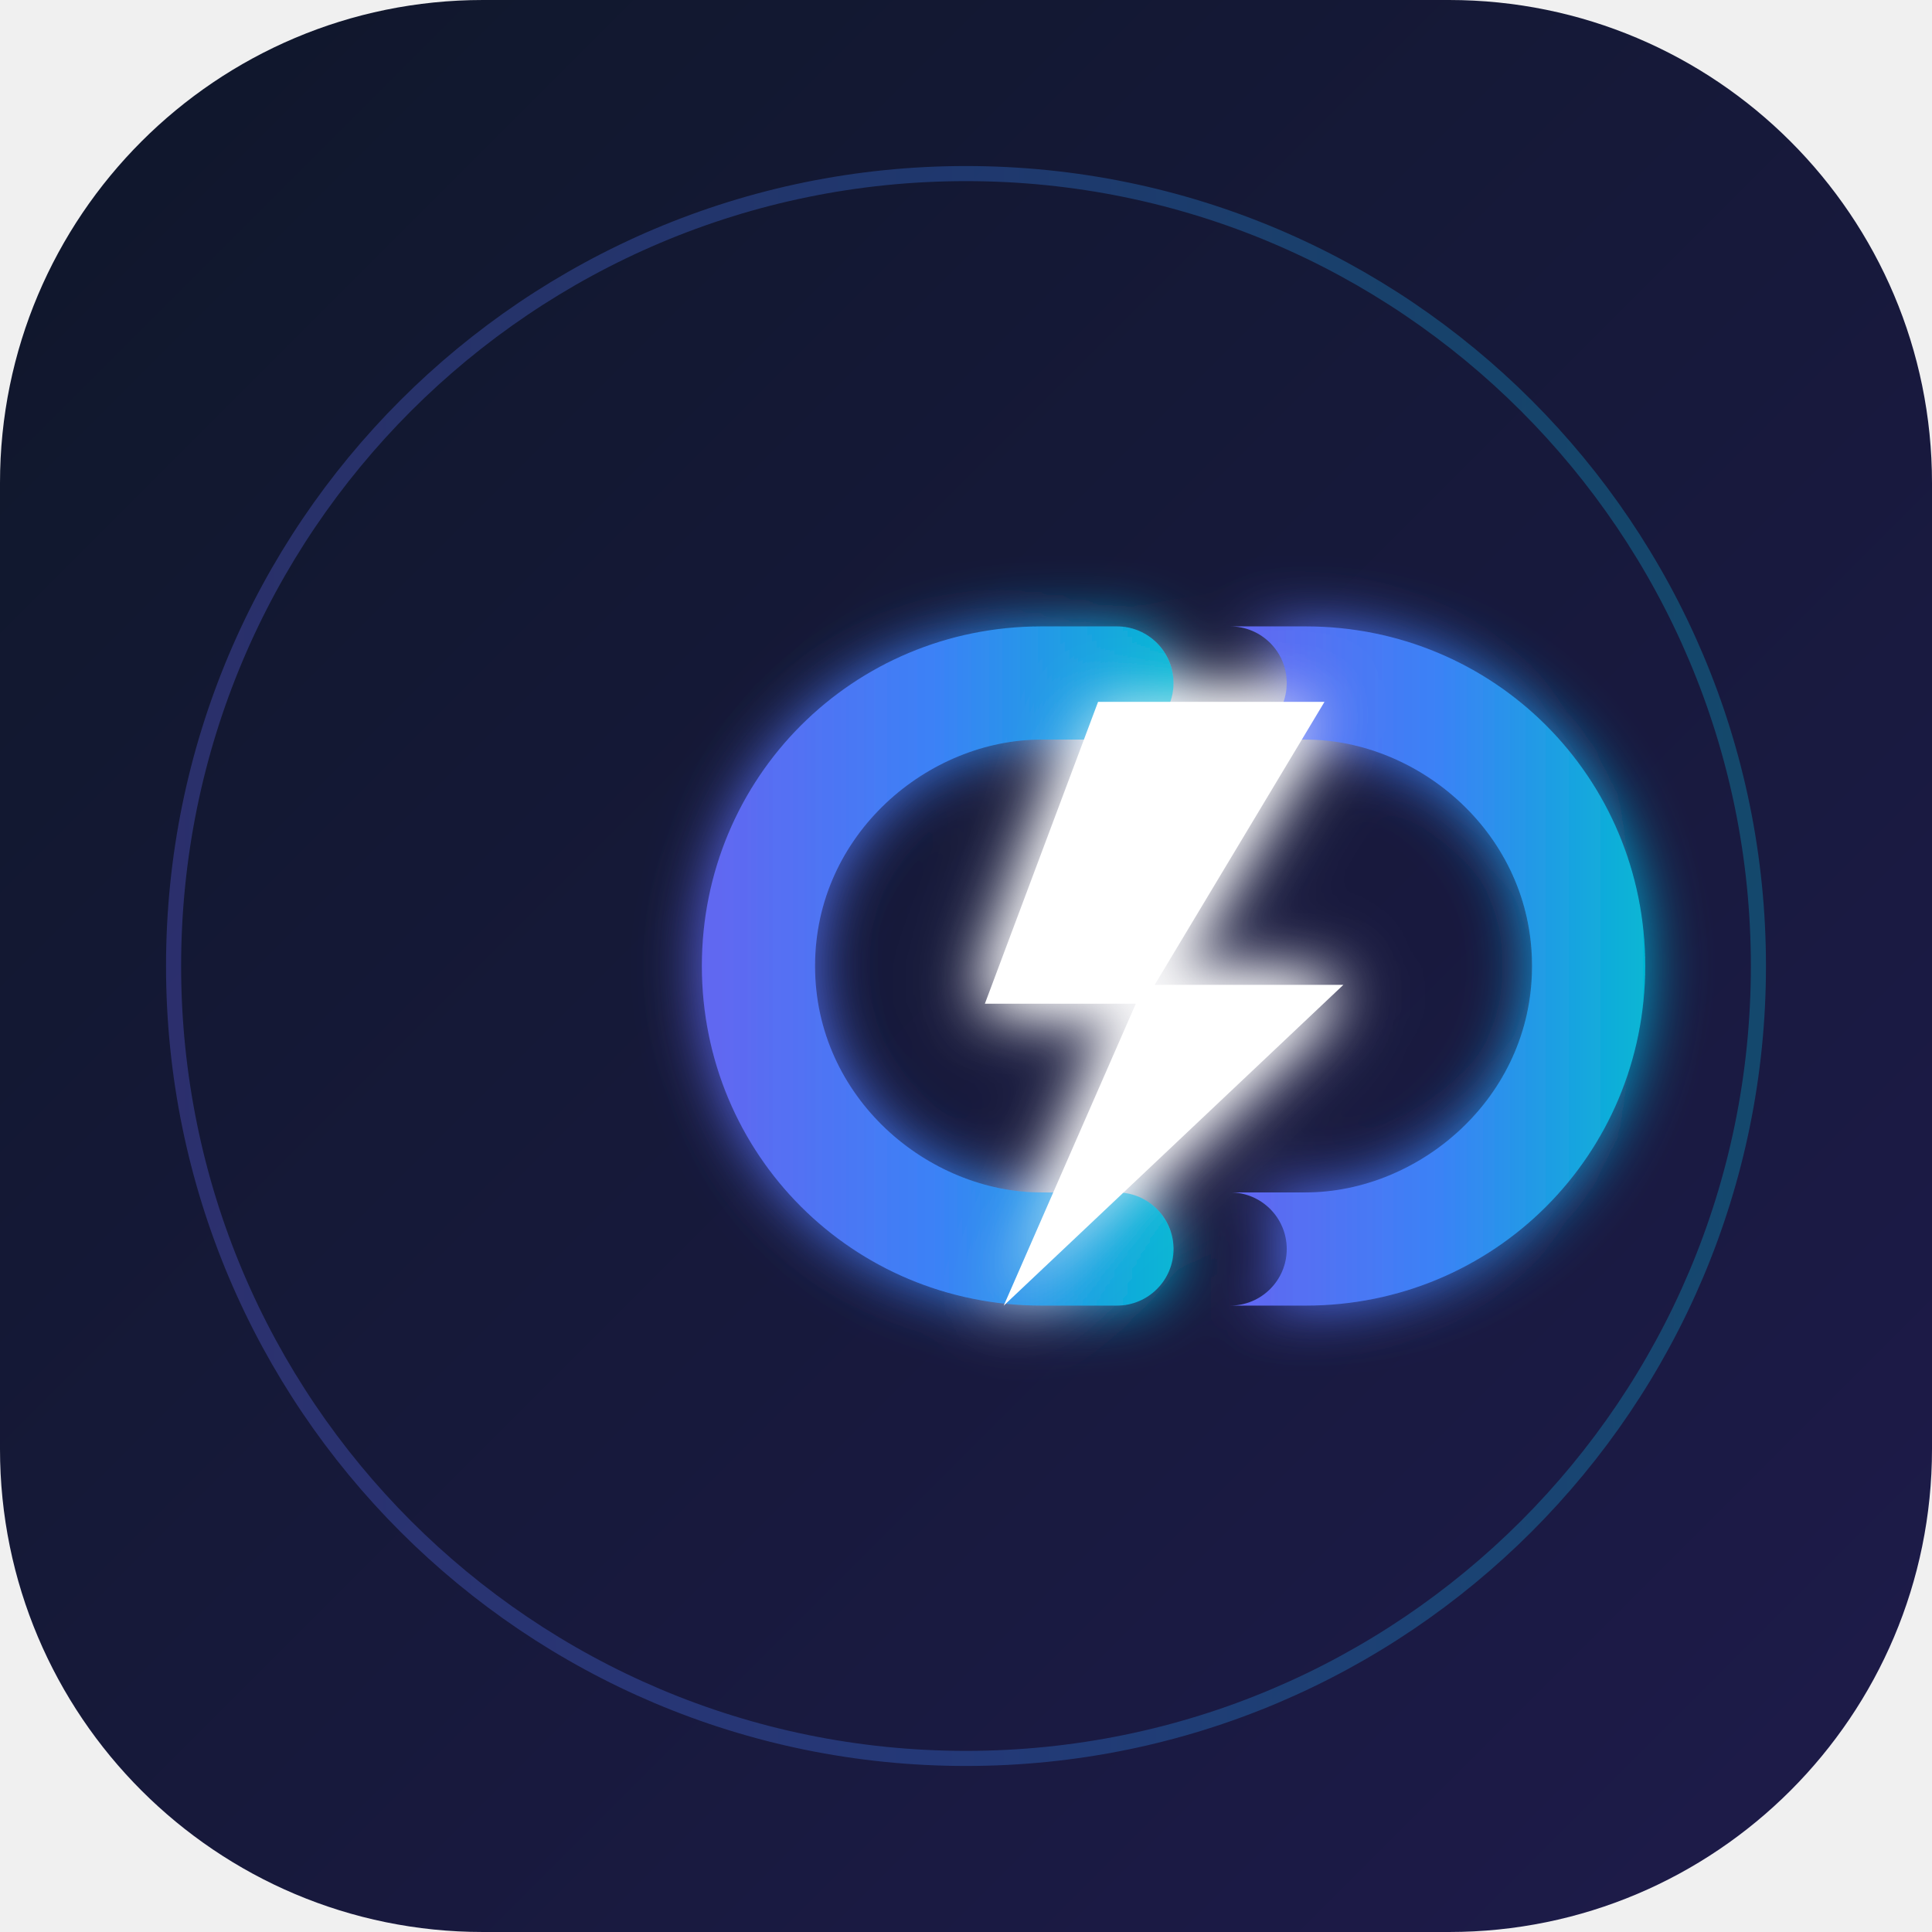
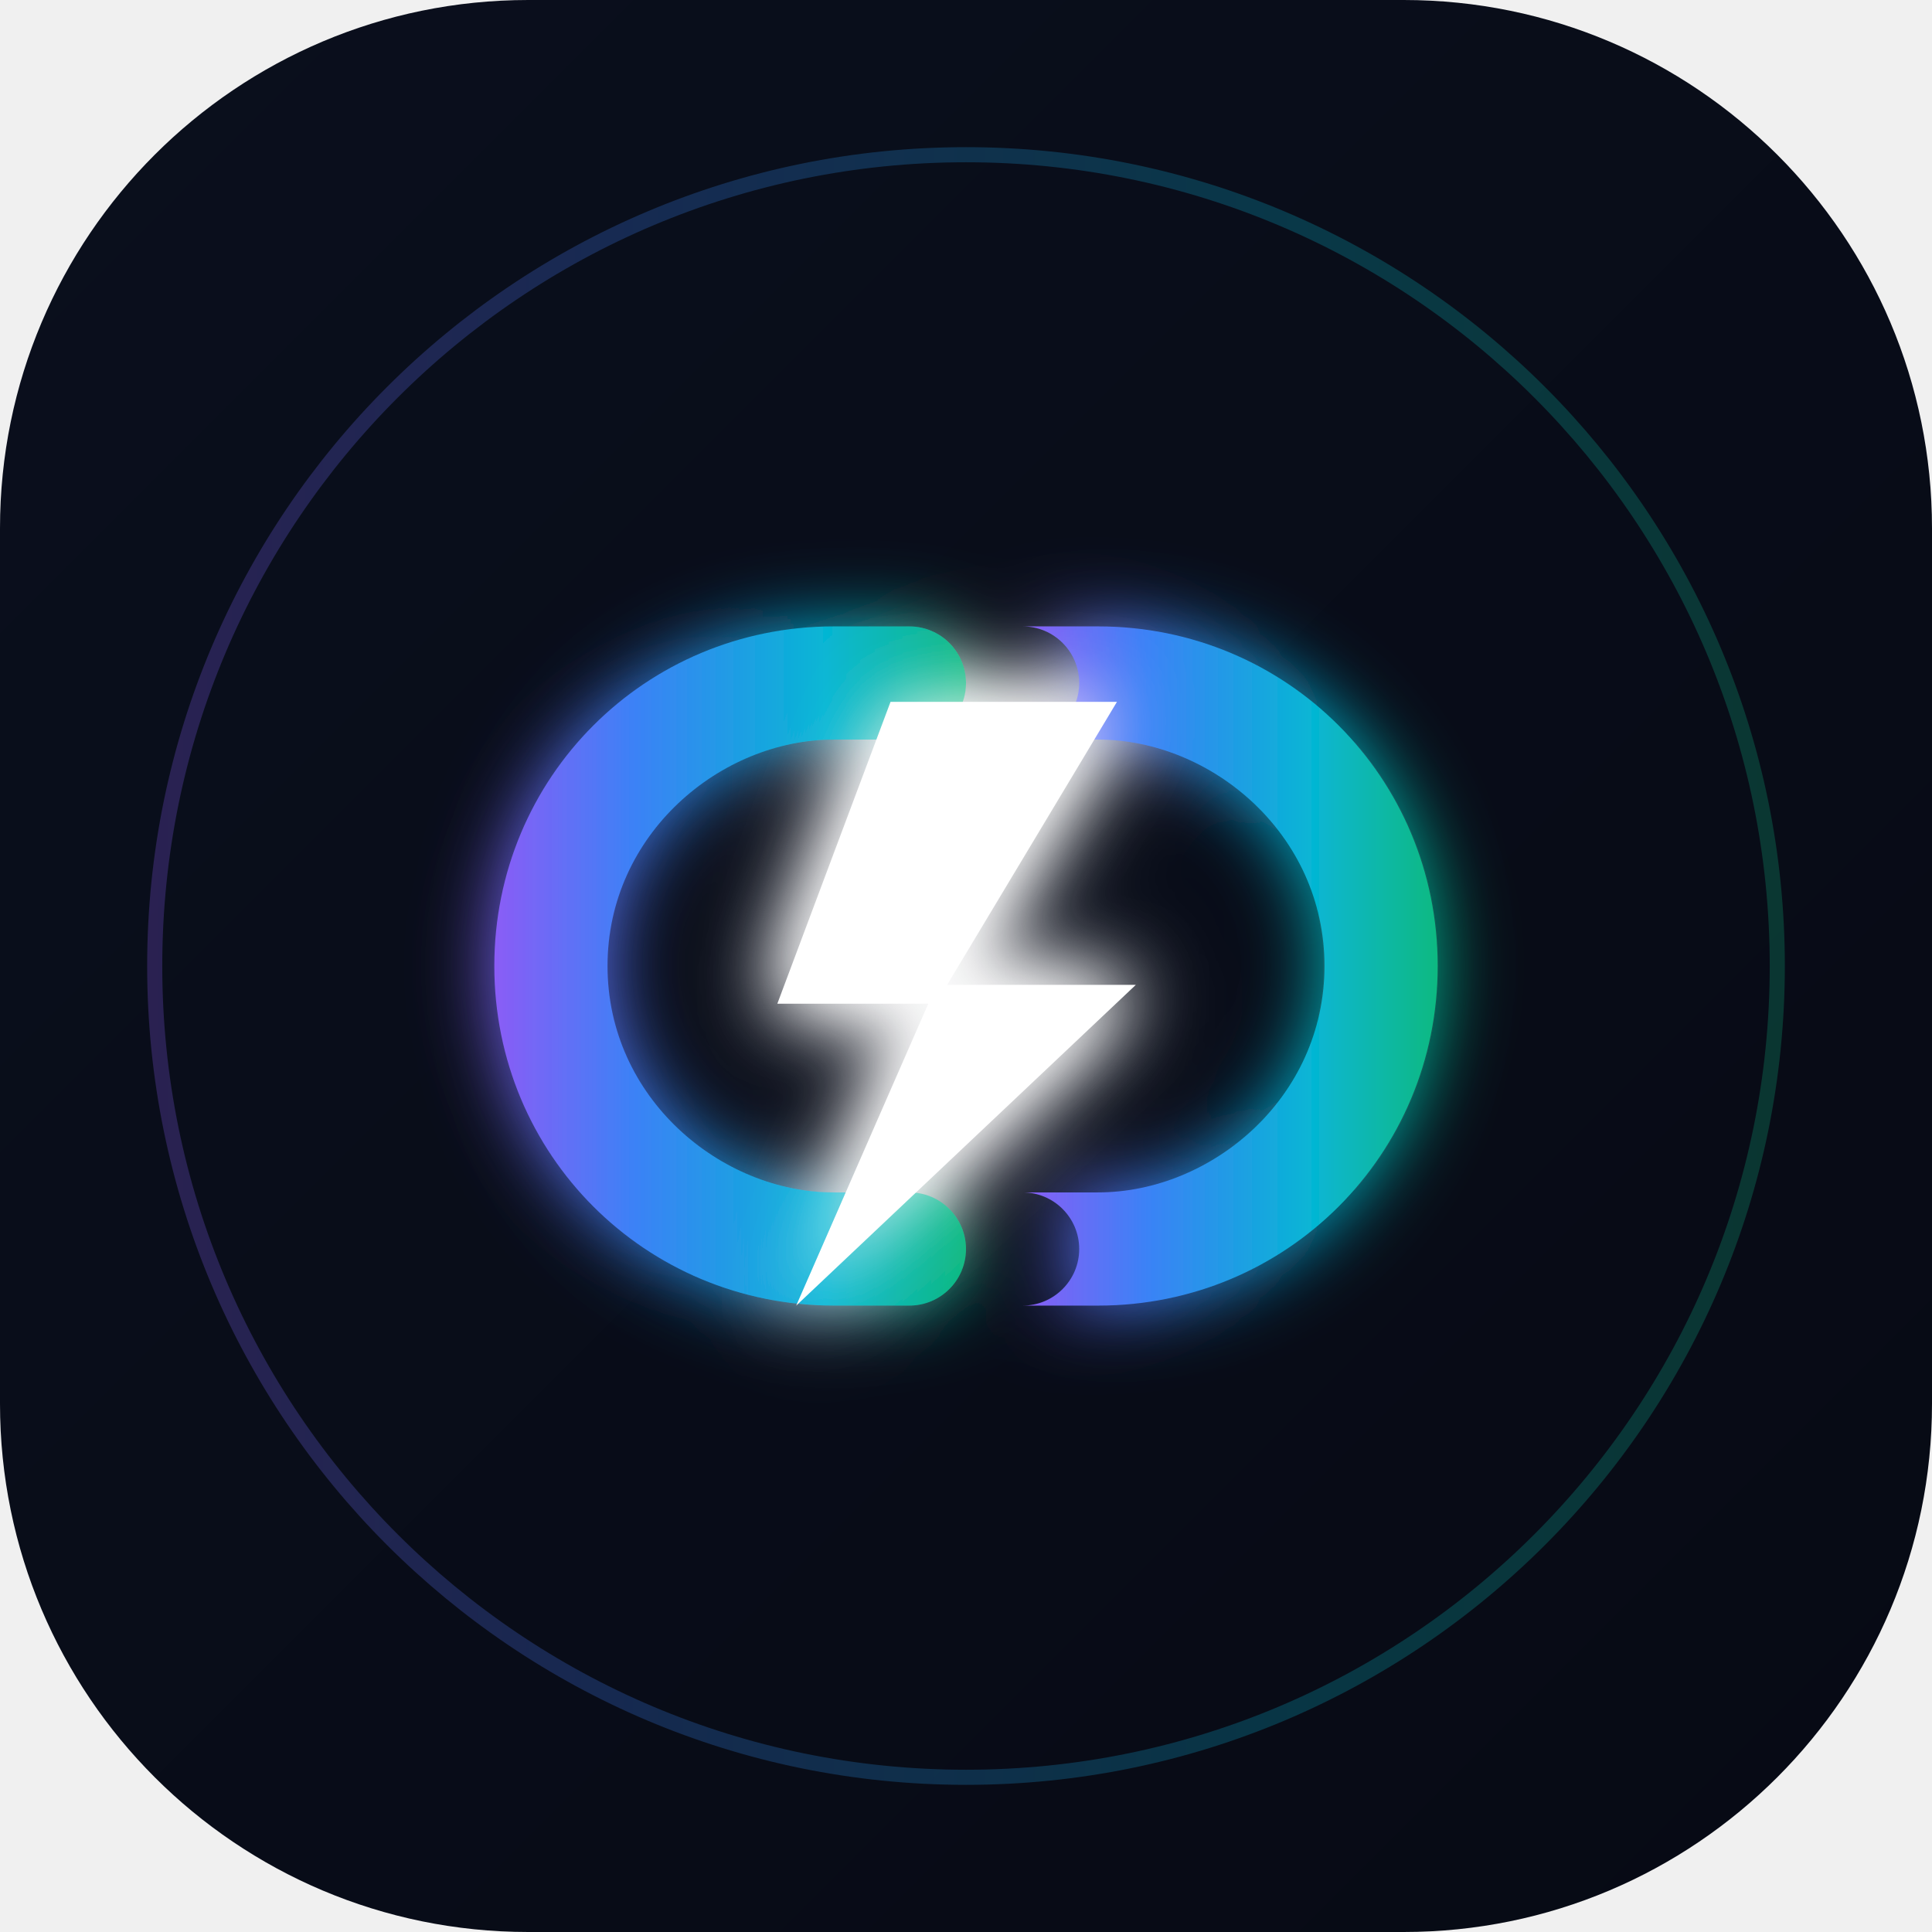
<svg xmlns="http://www.w3.org/2000/svg" viewBox="0 0 512 512" width="512" height="512">
  <defs>
    <linearGradient id="bgGrad" x1="0%" y1="0%" x2="100%" y2="100%">
-       <stop offset="0%" stop-color="#0f172a" />
-       <stop offset="100%" stop-color="#1e1b4b" />
+       <stop offset="0%" stop-color="#0a0f1d" />
+       <stop offset="100%" stop-color="#070a14" />
    </linearGradient>
    <linearGradient id="accentGrad" x1="0%" y1="0%" x2="100%" y2="0%">
-       <stop offset="0%" stop-color="#6366f1" />
-       <stop offset="50%" stop-color="#3b82f6" />
-       <stop offset="100%" stop-color="#06b6d4" />
+       <stop offset="0%" stop-color="#8b5cf6" />
+       <stop offset="30%" stop-color="#3b82f6" />
+       <stop offset="70%" stop-color="#06b6d4" />
+       <stop offset="100%" stop-color="#10b981" />
    </linearGradient>
    <filter id="glow" x="-20%" y="-20%" width="140%" height="140%">
-       <feGaussianBlur stdDeviation="8" result="blur" />
-       <feComposite in="SourceGraphic" in2="blur" operator="over" />
+       <feGaussianBlur stdDeviation="10" result="blur" />
+       <feMerge>
+         <feMergeNode in="blur" />
+         <feMergeNode in="SourceGraphic" />
+       </feMerge>
    </filter>
  </defs>
-   <rect width="512" height="512" rx="128" fill="url(#bgGrad)" />
-   <circle cx="256" cy="256" r="210" fill="none" stroke="url(#accentGrad)" stroke-width="4" opacity="0.3" />
-   <g transform="translate(116, 116)" filter="url(#glow)">
+   <rect width="512" height="512" rx="140" fill="url(#bgGrad)" />
+   <circle cx="256" cy="256" r="215" fill="none" stroke="url(#accentGrad)" stroke-width="4" opacity="0.25" />
+   <g transform="translate(61, 116)" filter="url(#glow)">
    <path d="M70 140 C70 90, 110 50, 160 50 L180 50 A15 15 0 0 1 180 80 L160 80 C130 80, 100 105, 100 140 C100 175, 130 200, 160 200 L180 200 A15 15 0 0 1 180 230 L160 230 C110 230, 70 190, 70 140 Z" fill="url(#accentGrad)" />
    <path d="M210 50 A15 15 0 0 1 210 80 L230 80 C260 80, 290 105, 290 140 C290 175, 260 200, 230 200 L210 200 A15 15 0 0 1 210 230 L230 230 C280 230, 320 190, 320 140 C320 90, 280 50, 230 50 Z" fill="url(#accentGrad)" />
-     <polygon points="175,70 235,70 190,145 240,145 150,230 185,150 145,150" fill="#ffffff" filter="drop-shadow(0px 0px 8px rgba(255,255,255,0.8))" />
+     <polygon points="175,70 235,70 190,145 240,145 150,230 185,150 145,150" fill="#ffffff" filter="drop-shadow(0px 0px 10px rgba(255,255,255,0.95))" />
  </g>
</svg>
